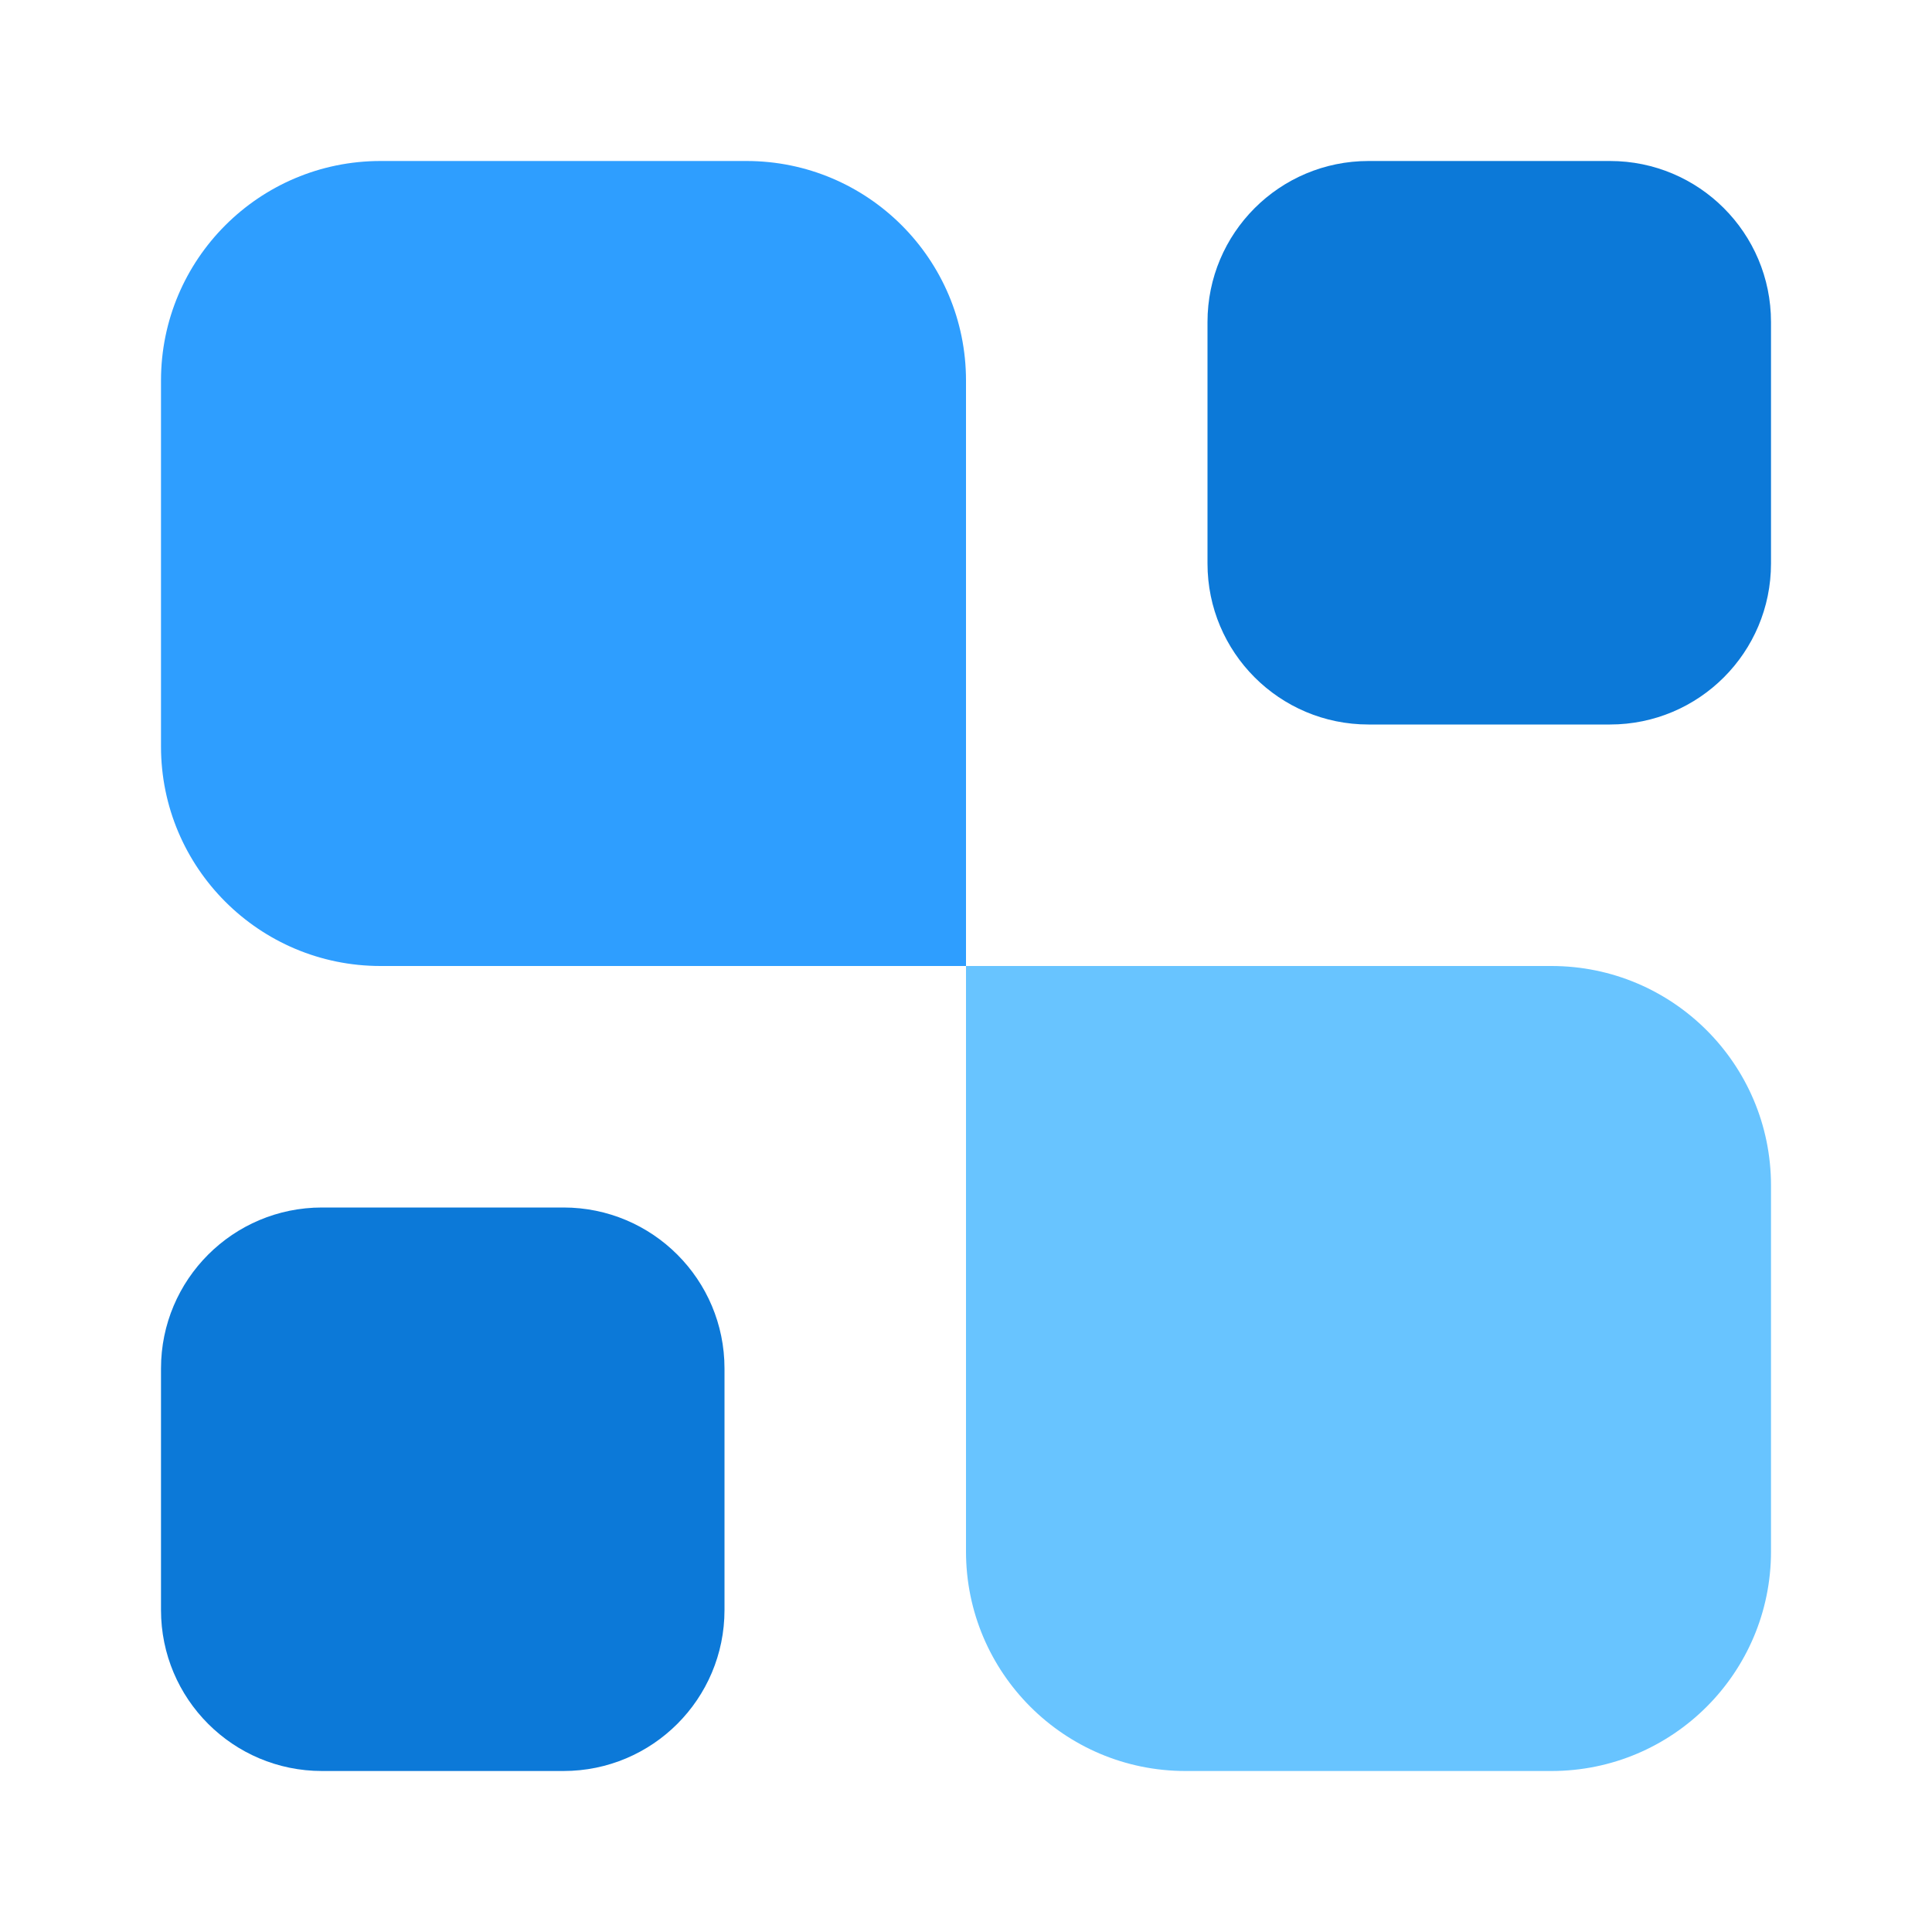
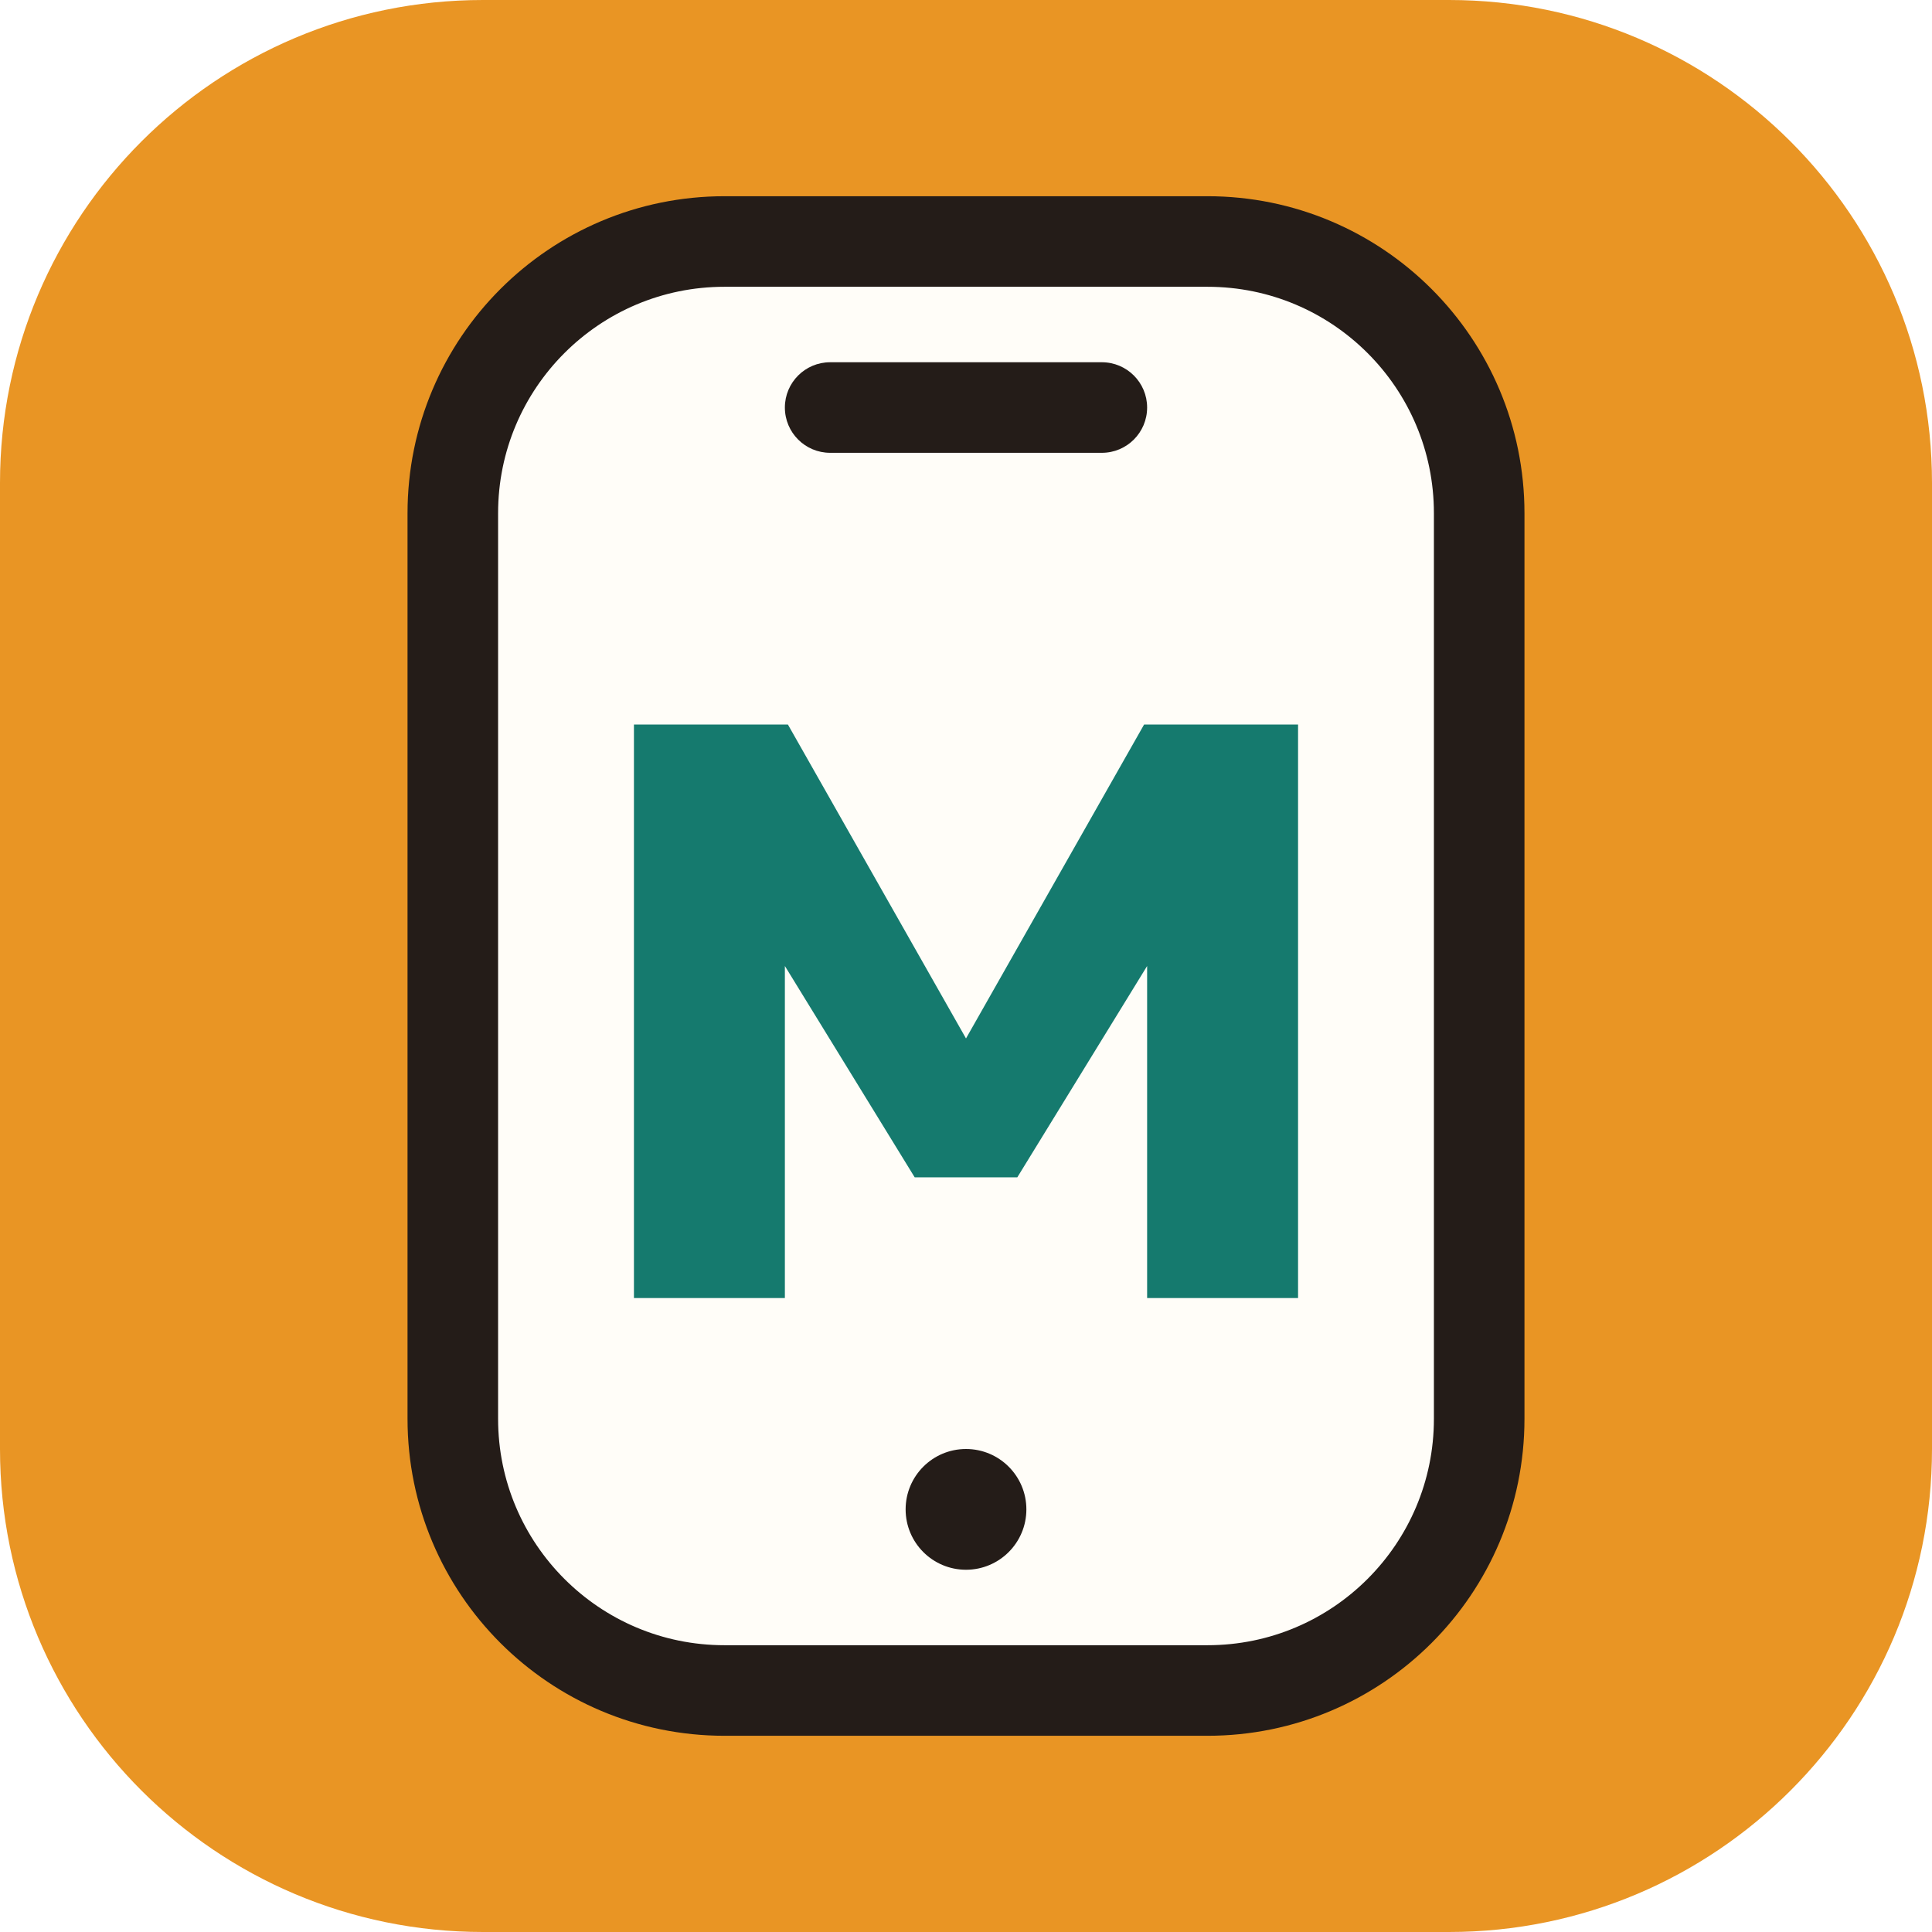
- <svg xmlns="http://www.w3.org/2000/svg" width="24" height="24" viewBox="0 0 24 24" fill="none">
-   <path d="M22 19.273C22 20.779 20.779 22 19.273 22H14.727C13.221 22 12 20.779 12 19.273V12H19.273C20.779 12 22 13.221 22 14.727V19.273Z" fill="#68C4FF" />
-   <path d="M20 2C21.105 2 22 2.895 22 4V7C22 8.105 21.105 9 20 9H17C15.895 9 15 8.105 15 7V4C15 2.895 15.895 2 17 2H20Z" fill="#0C79D8" />
-   <path d="M7 15C8.105 15 9 15.895 9 17V20C9 21.105 8.105 22 7 22H4C2.895 22 2 21.105 2 20V17C2 15.895 2.895 15 4 15H7Z" fill="#0C79D8" />
-   <path d="M12 12H4.727C3.221 12 2 10.779 2 9.273V4.727C2 3.221 3.221 2 4.727 2H9.273C10.779 2 12 3.221 12 4.727V12Z" fill="#2E9EFF" />
+ <svg xmlns="http://www.w3.org/2000/svg" width="64" height="64" viewBox="0 0 64 64" fill="none">
+   <rect width="64" height="64" rx="16" fill="#E99524" />
+   <rect x="15" y="8" width="34" height="48" rx="9" fill="#FFFDF8" stroke="#241C18" stroke-width="3" />
+   <rect x="26" y="12" width="12" height="3" rx="1.5" fill="#241C18" />
+   <path d="M21 43V24H26.1L32 34.4L37.9 24H43V43H38V32L33.7 39H30.3L26 32V43H21Z" fill="#157A6E" />
+   <circle cx="32" cy="50" r="2" fill="#241C18" />
</svg>
